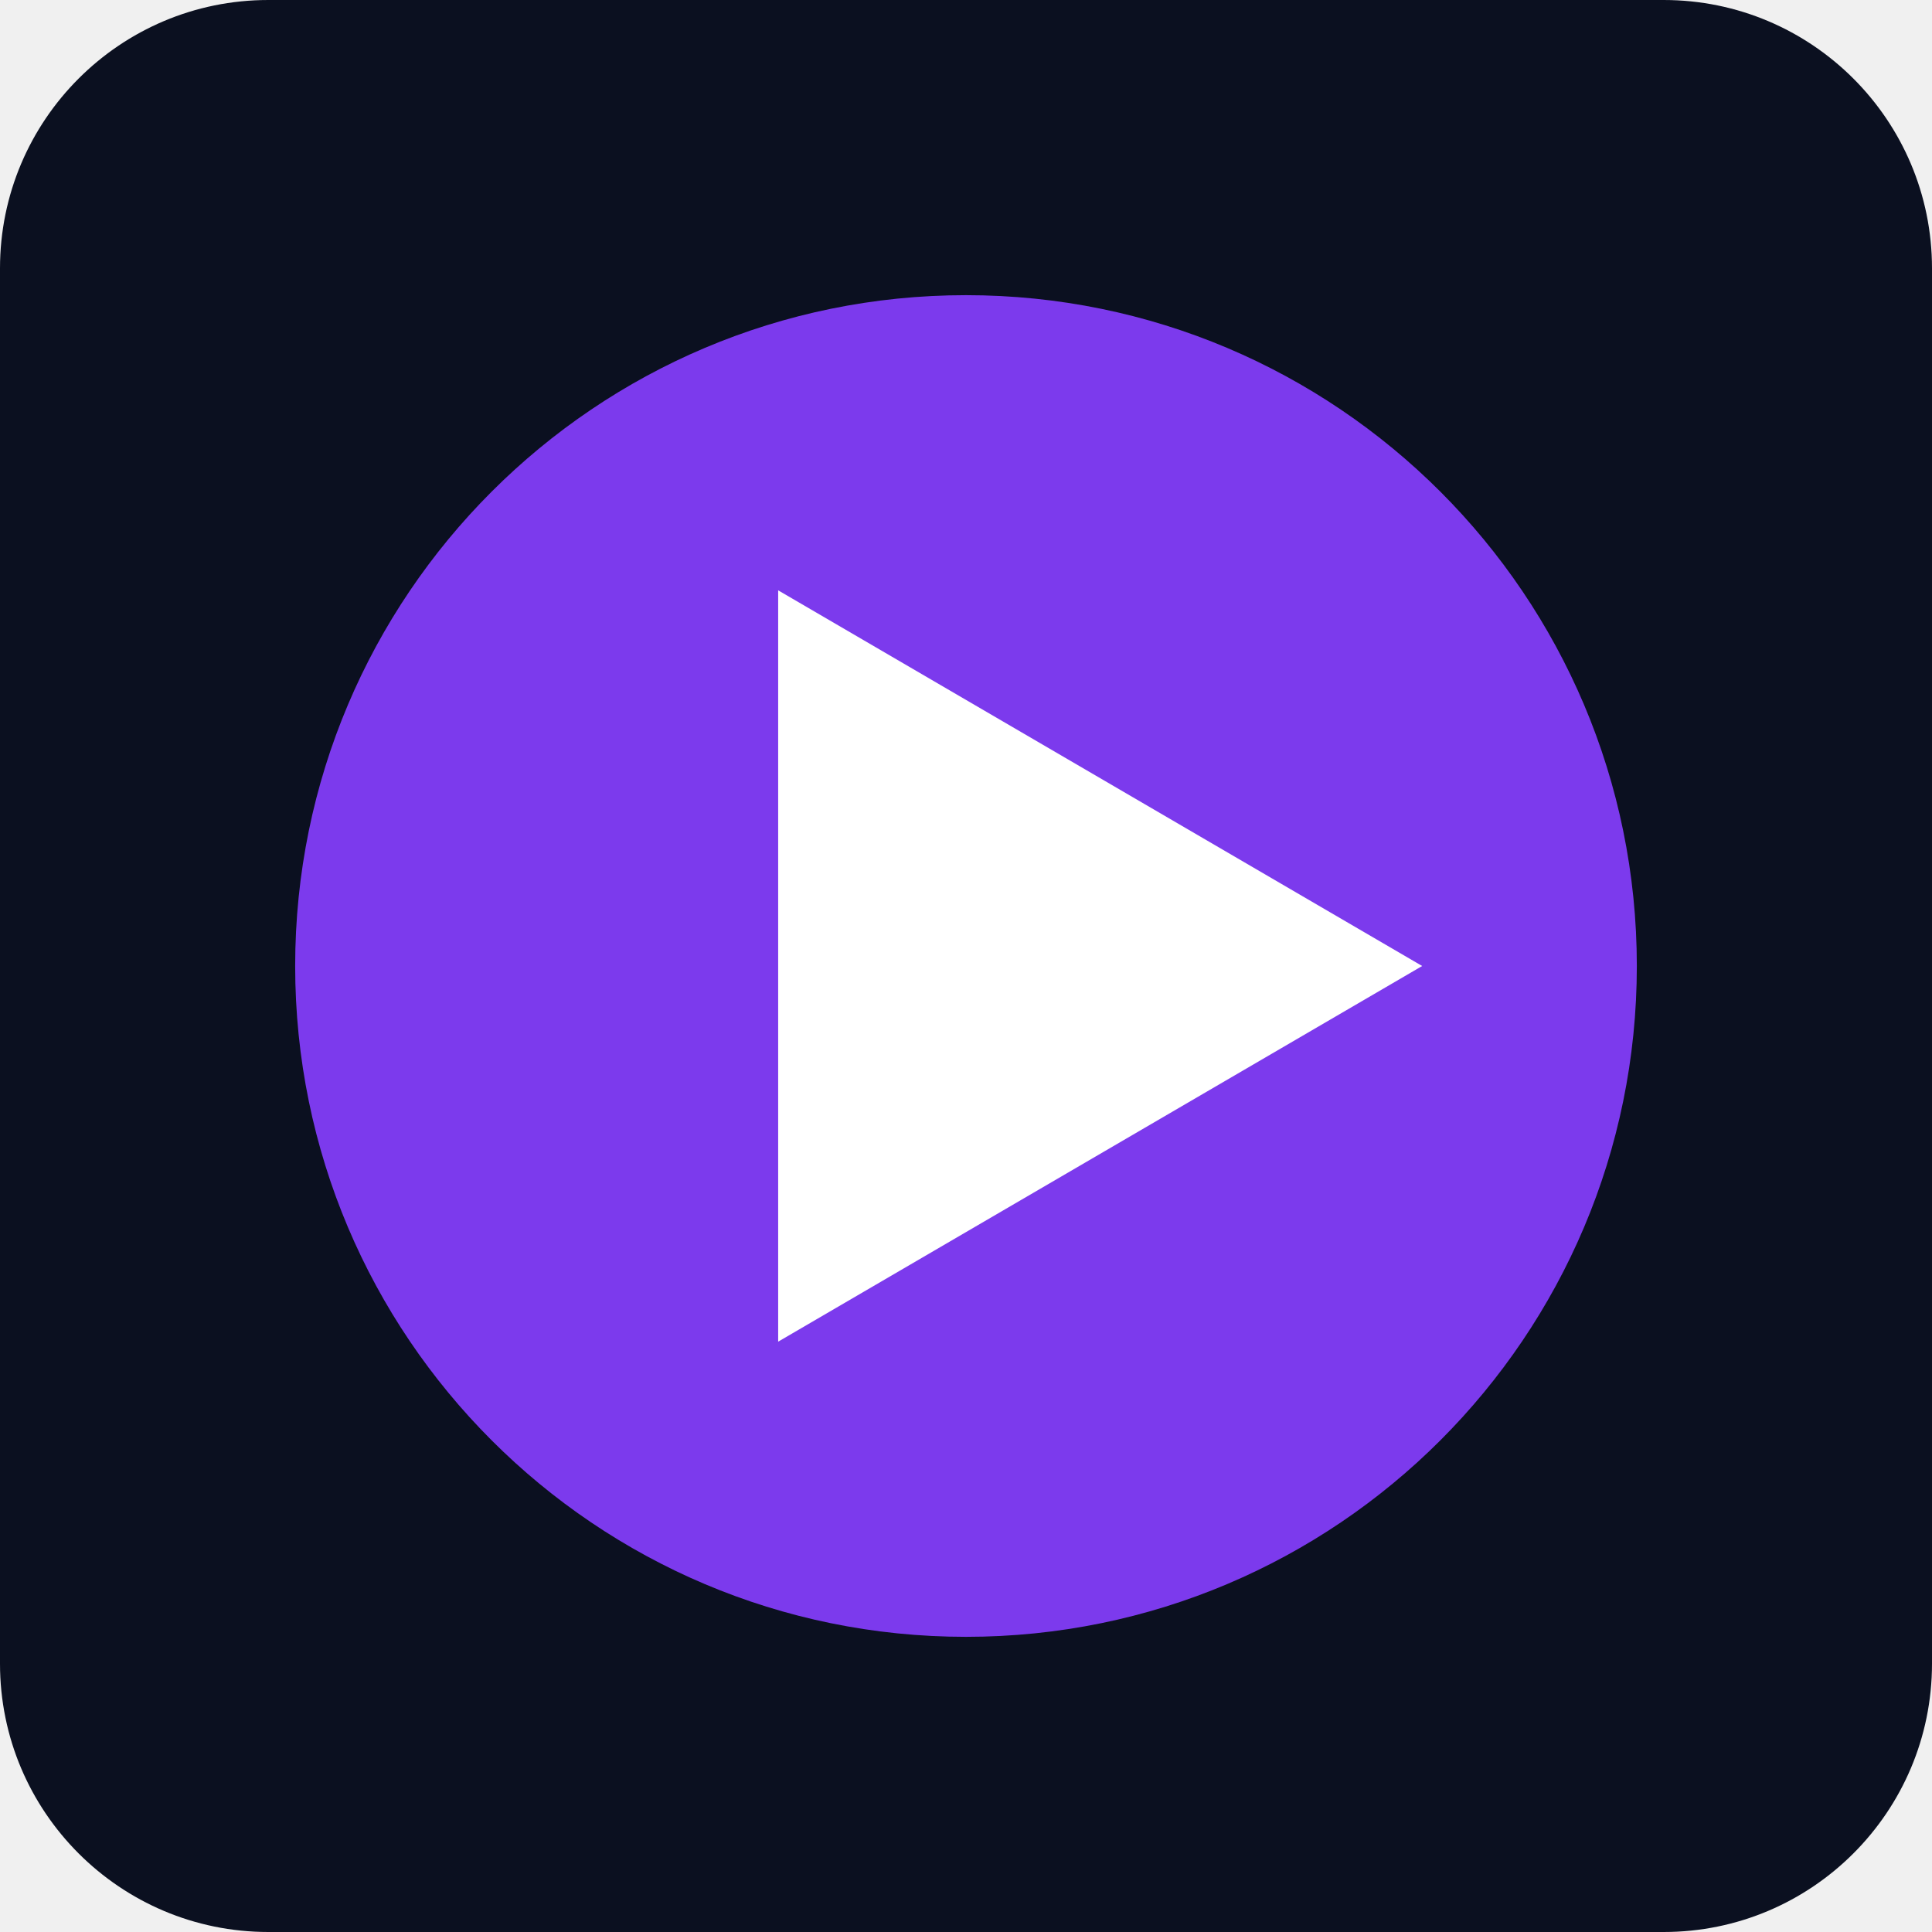
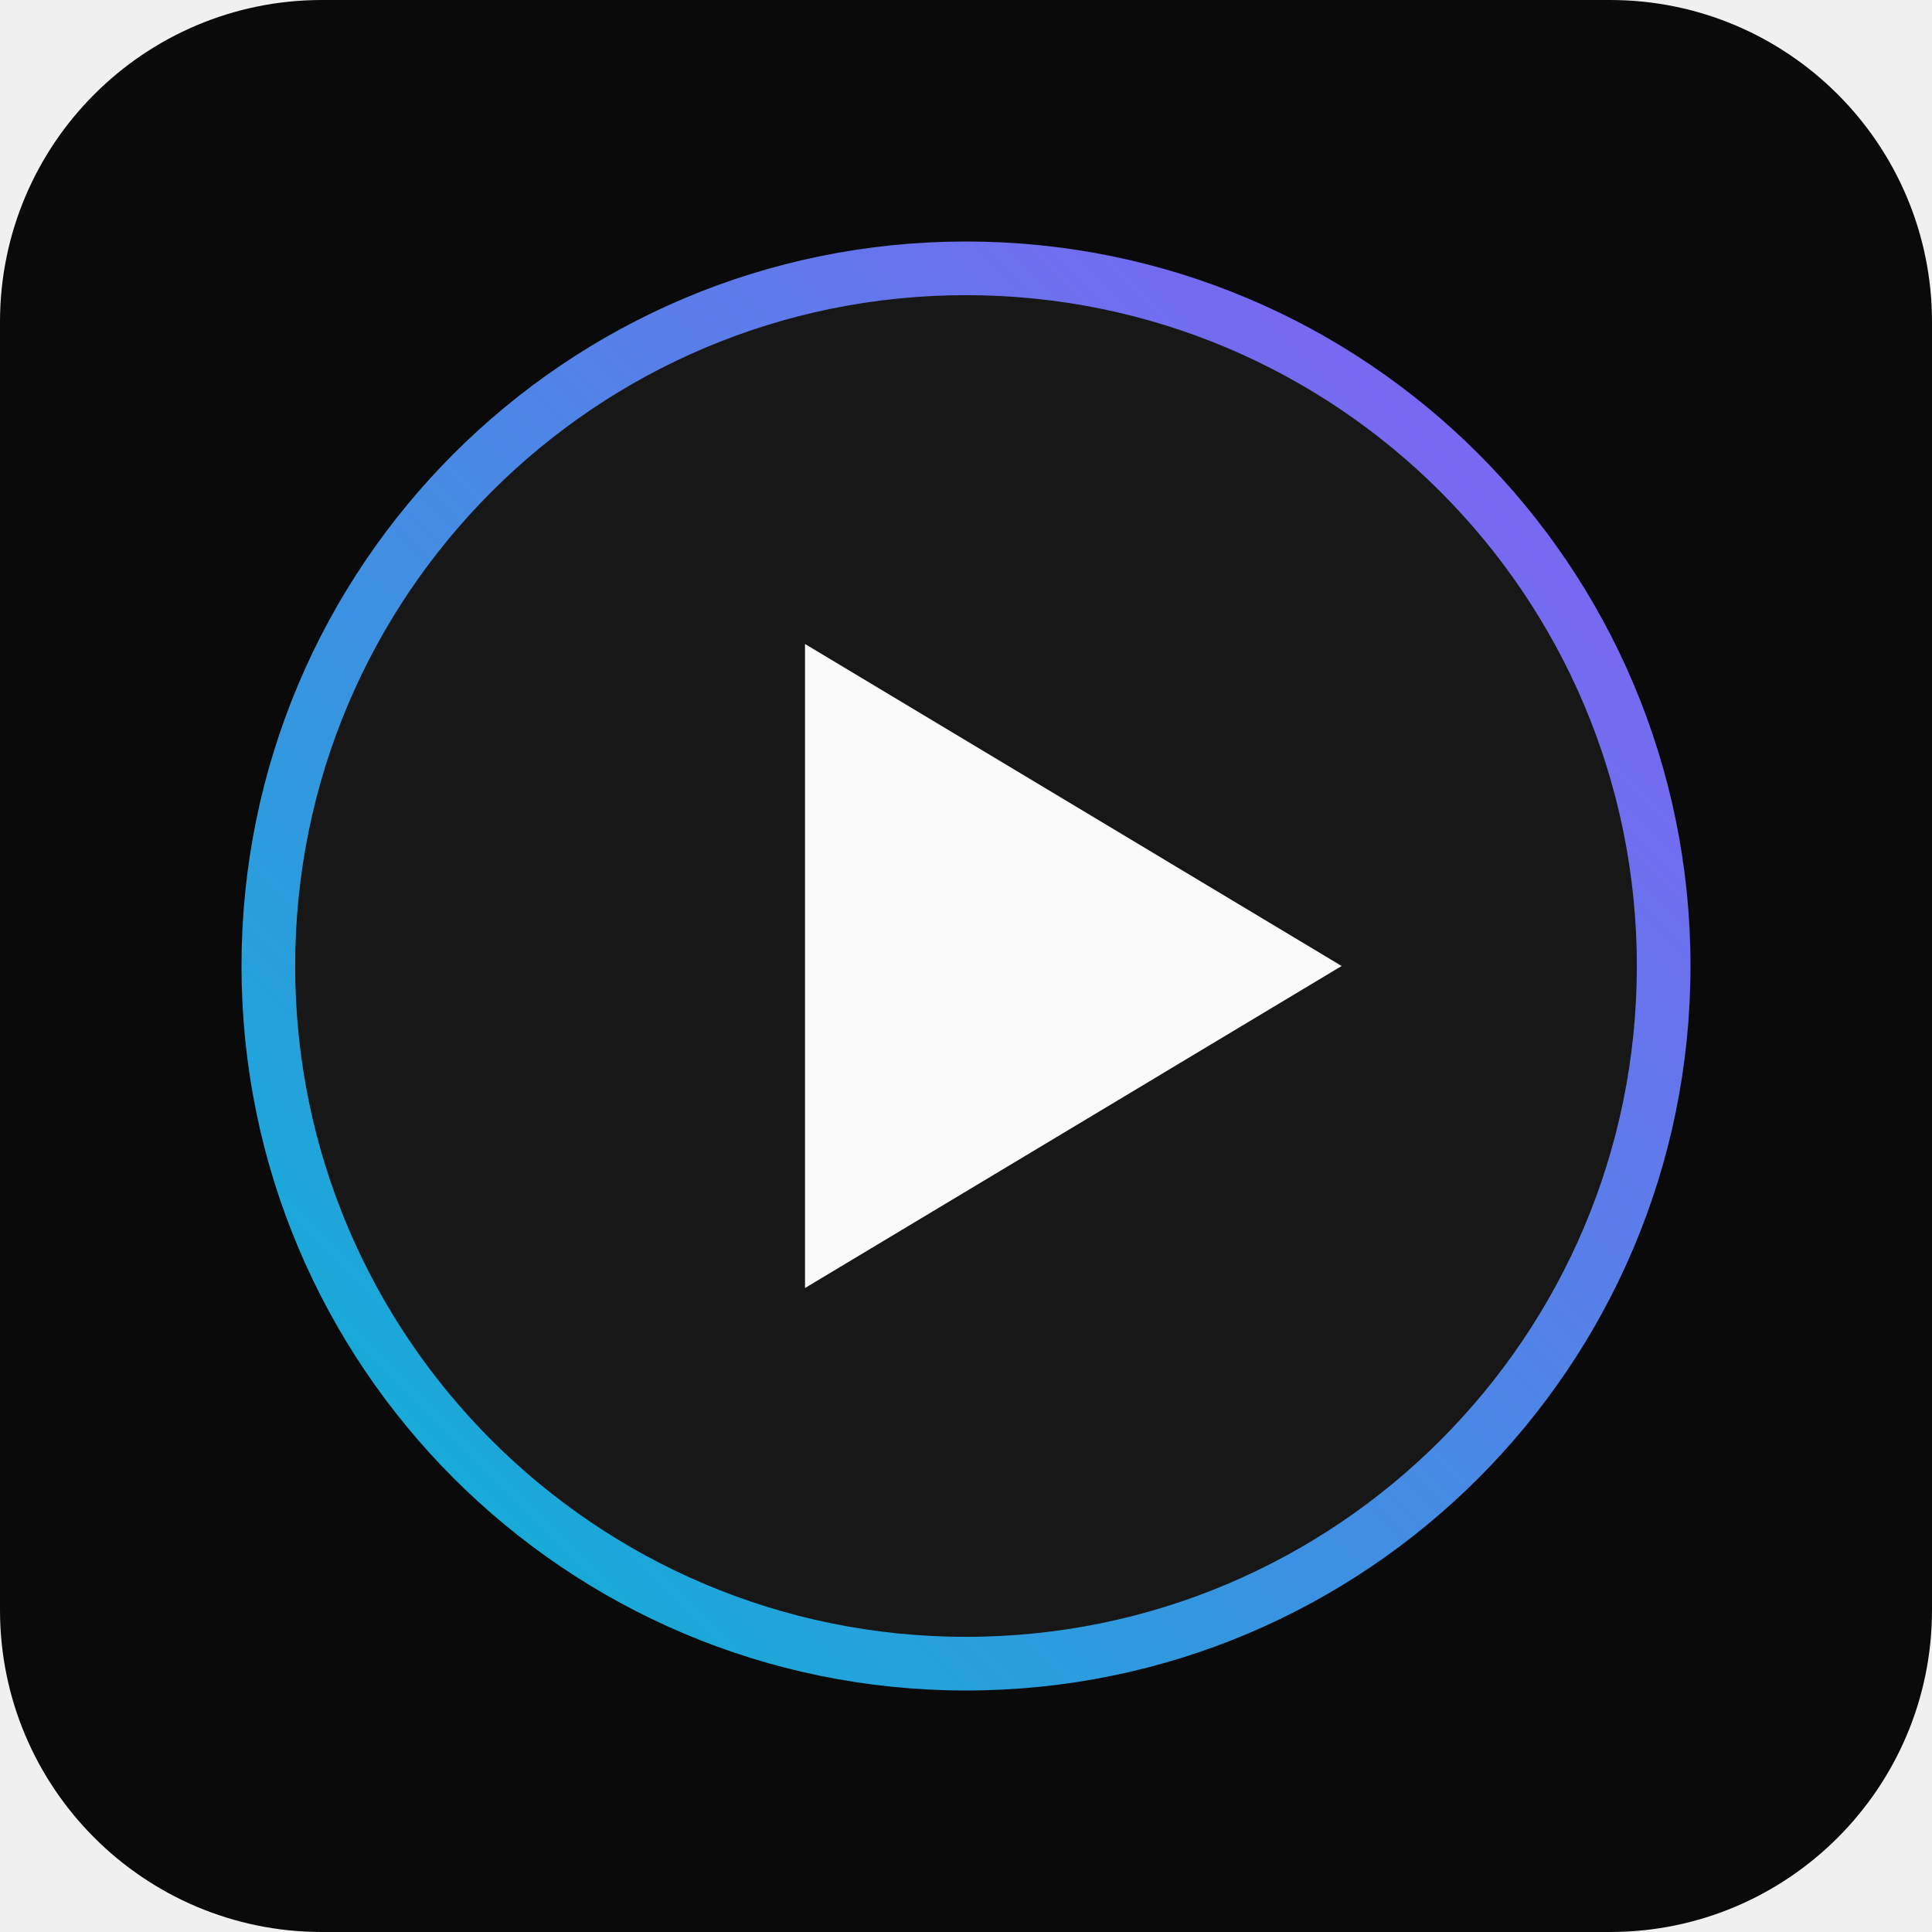
<svg xmlns="http://www.w3.org/2000/svg" width="72" height="72" viewBox="0 0 72 72">
-   <rect width="72" height="72" rx="10" fill="#0b1020" />
-   <circle cx="36" cy="36" r="25" fill="#7c3aed" />
-   <path d="m29 22 24 14-24 14z" fill="#fff" />
+   <defs>
+     <linearGradient id="g" gradientUnits="userSpaceOnUse" x1="10" y1="62" x2="62" y2="10">
+       <stop stop-color="#06b6d4" />
+       <stop offset="1" stop-color="#8b5cf6" />
+     </linearGradient>
+   </defs>
+   <rect width="72" height="72" rx="12" fill="#0a0a0a" />
+   <circle cx="36" cy="36" r="26" fill="#171717" stroke="url(#g)" stroke-width="2" />
+   <path d="m30 24 20 12-20 12z" fill="#fafafa" />
</svg>
